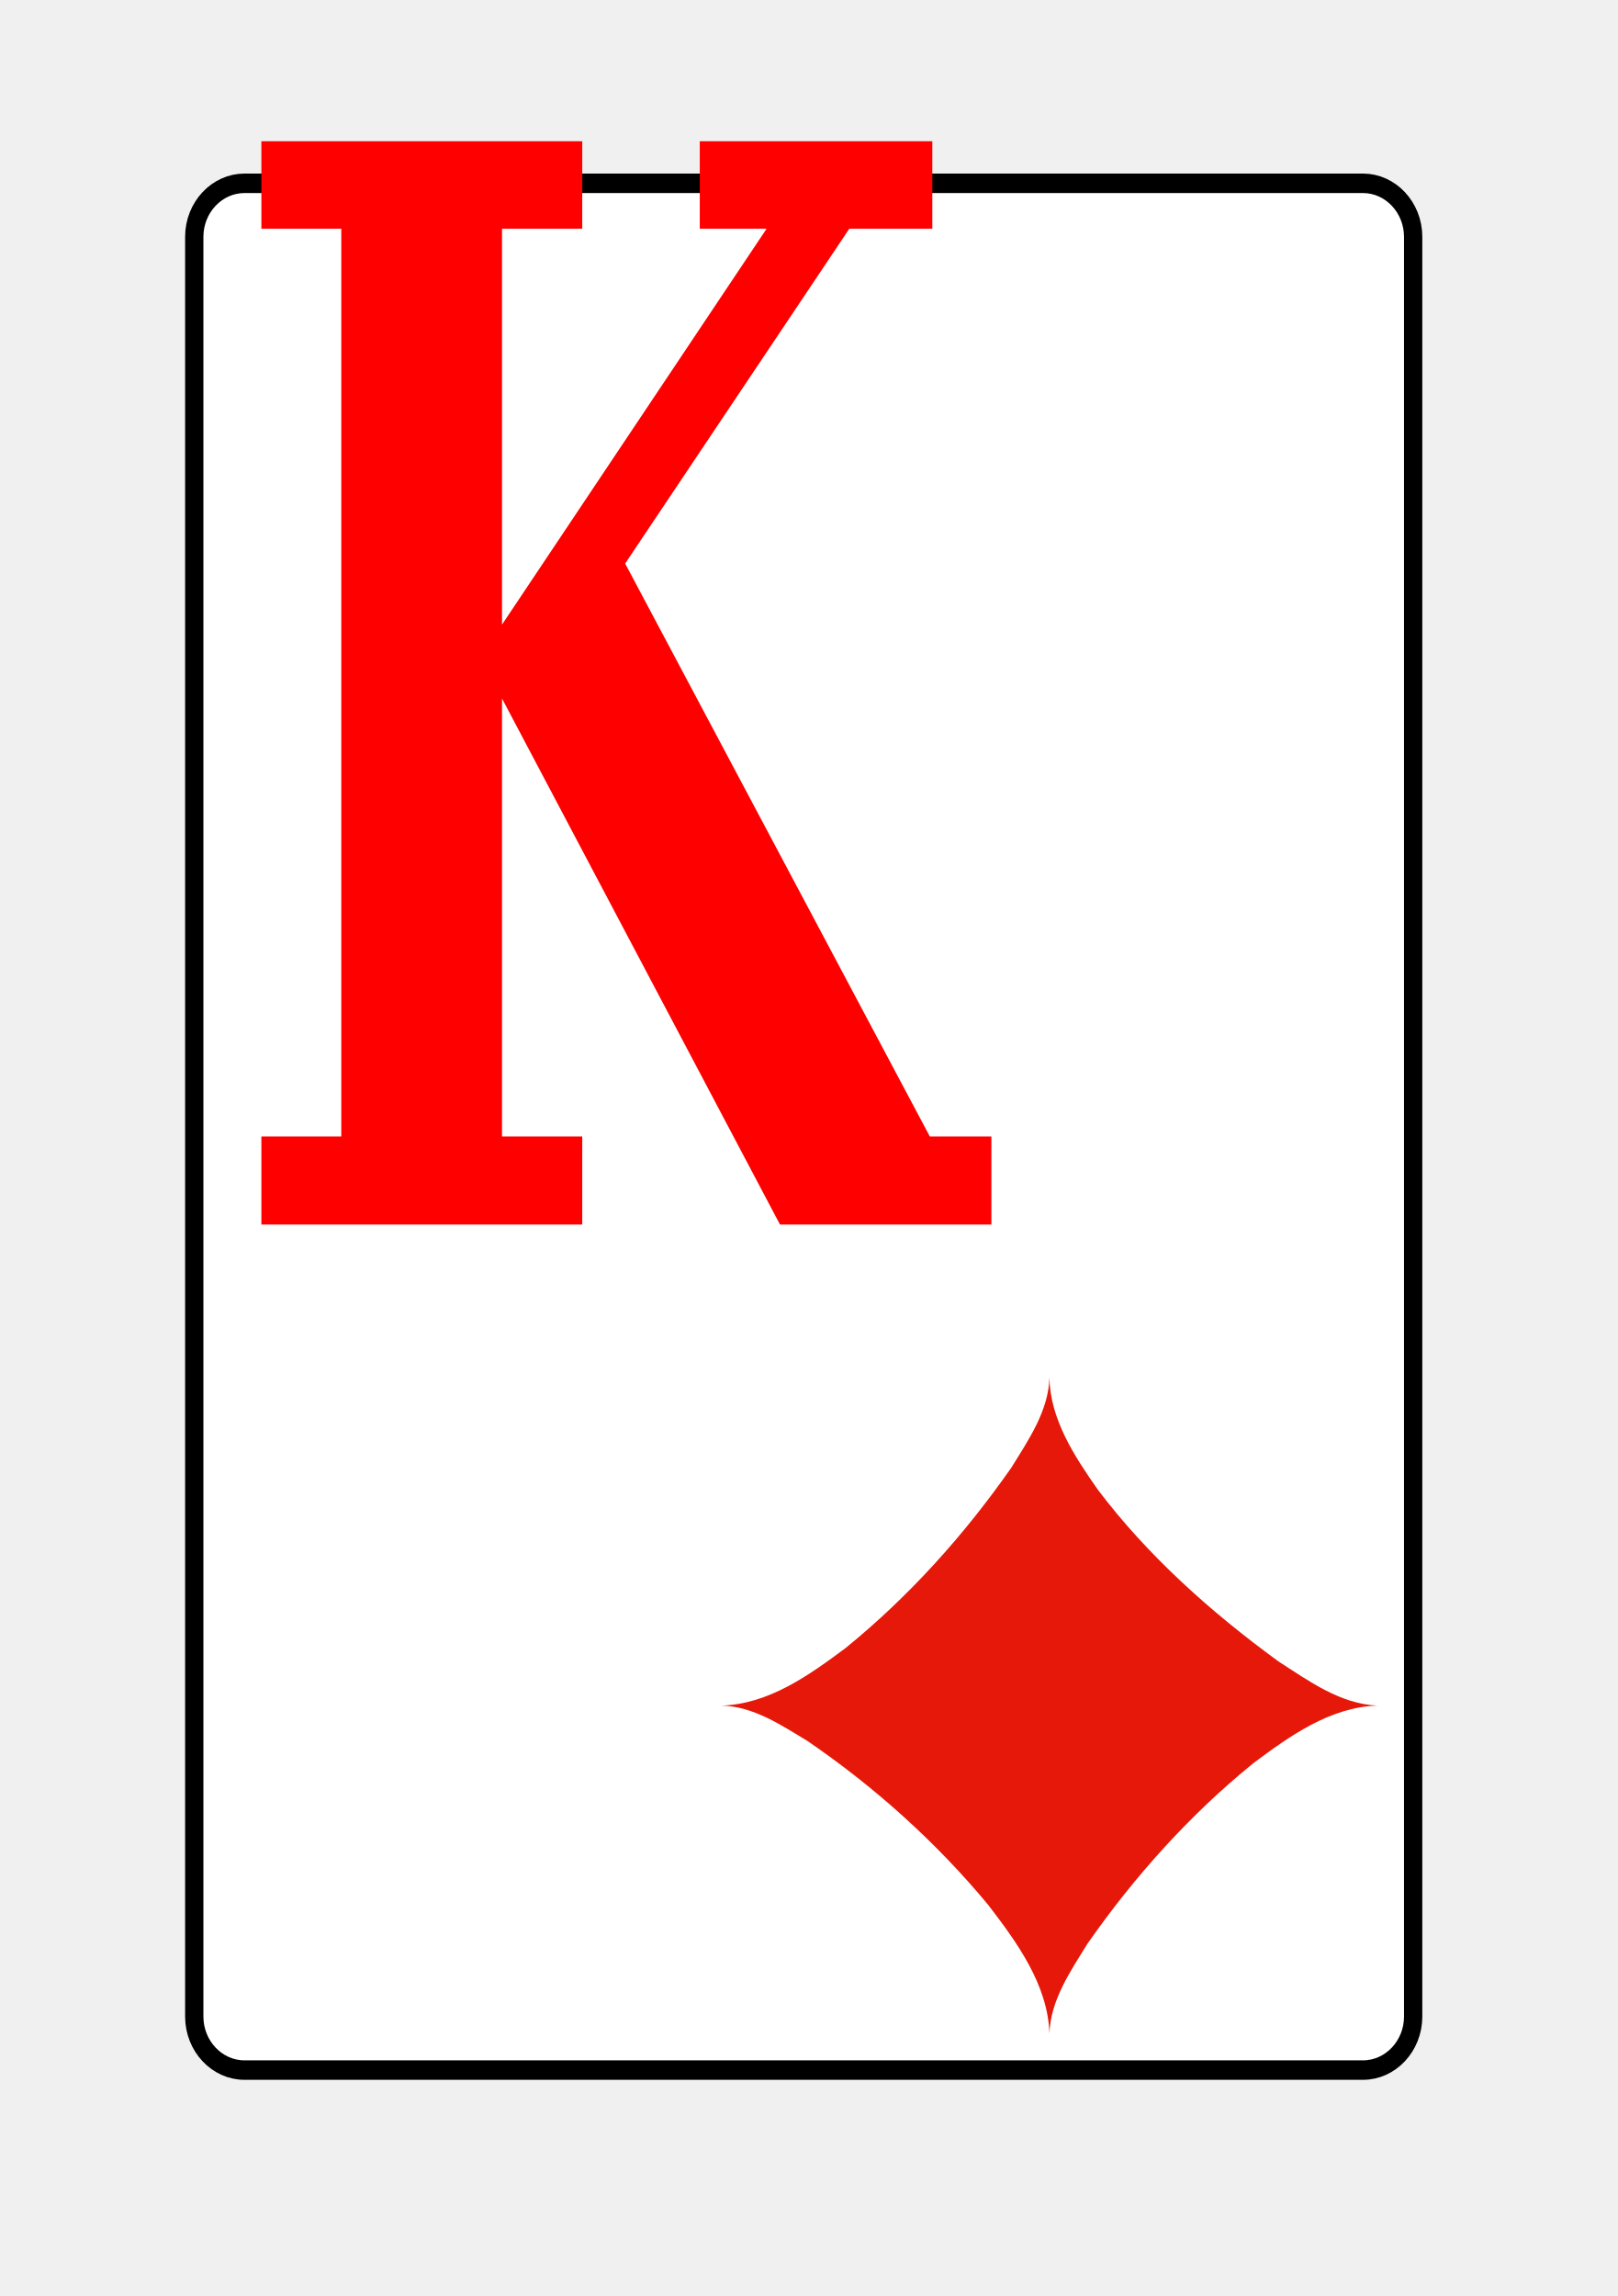
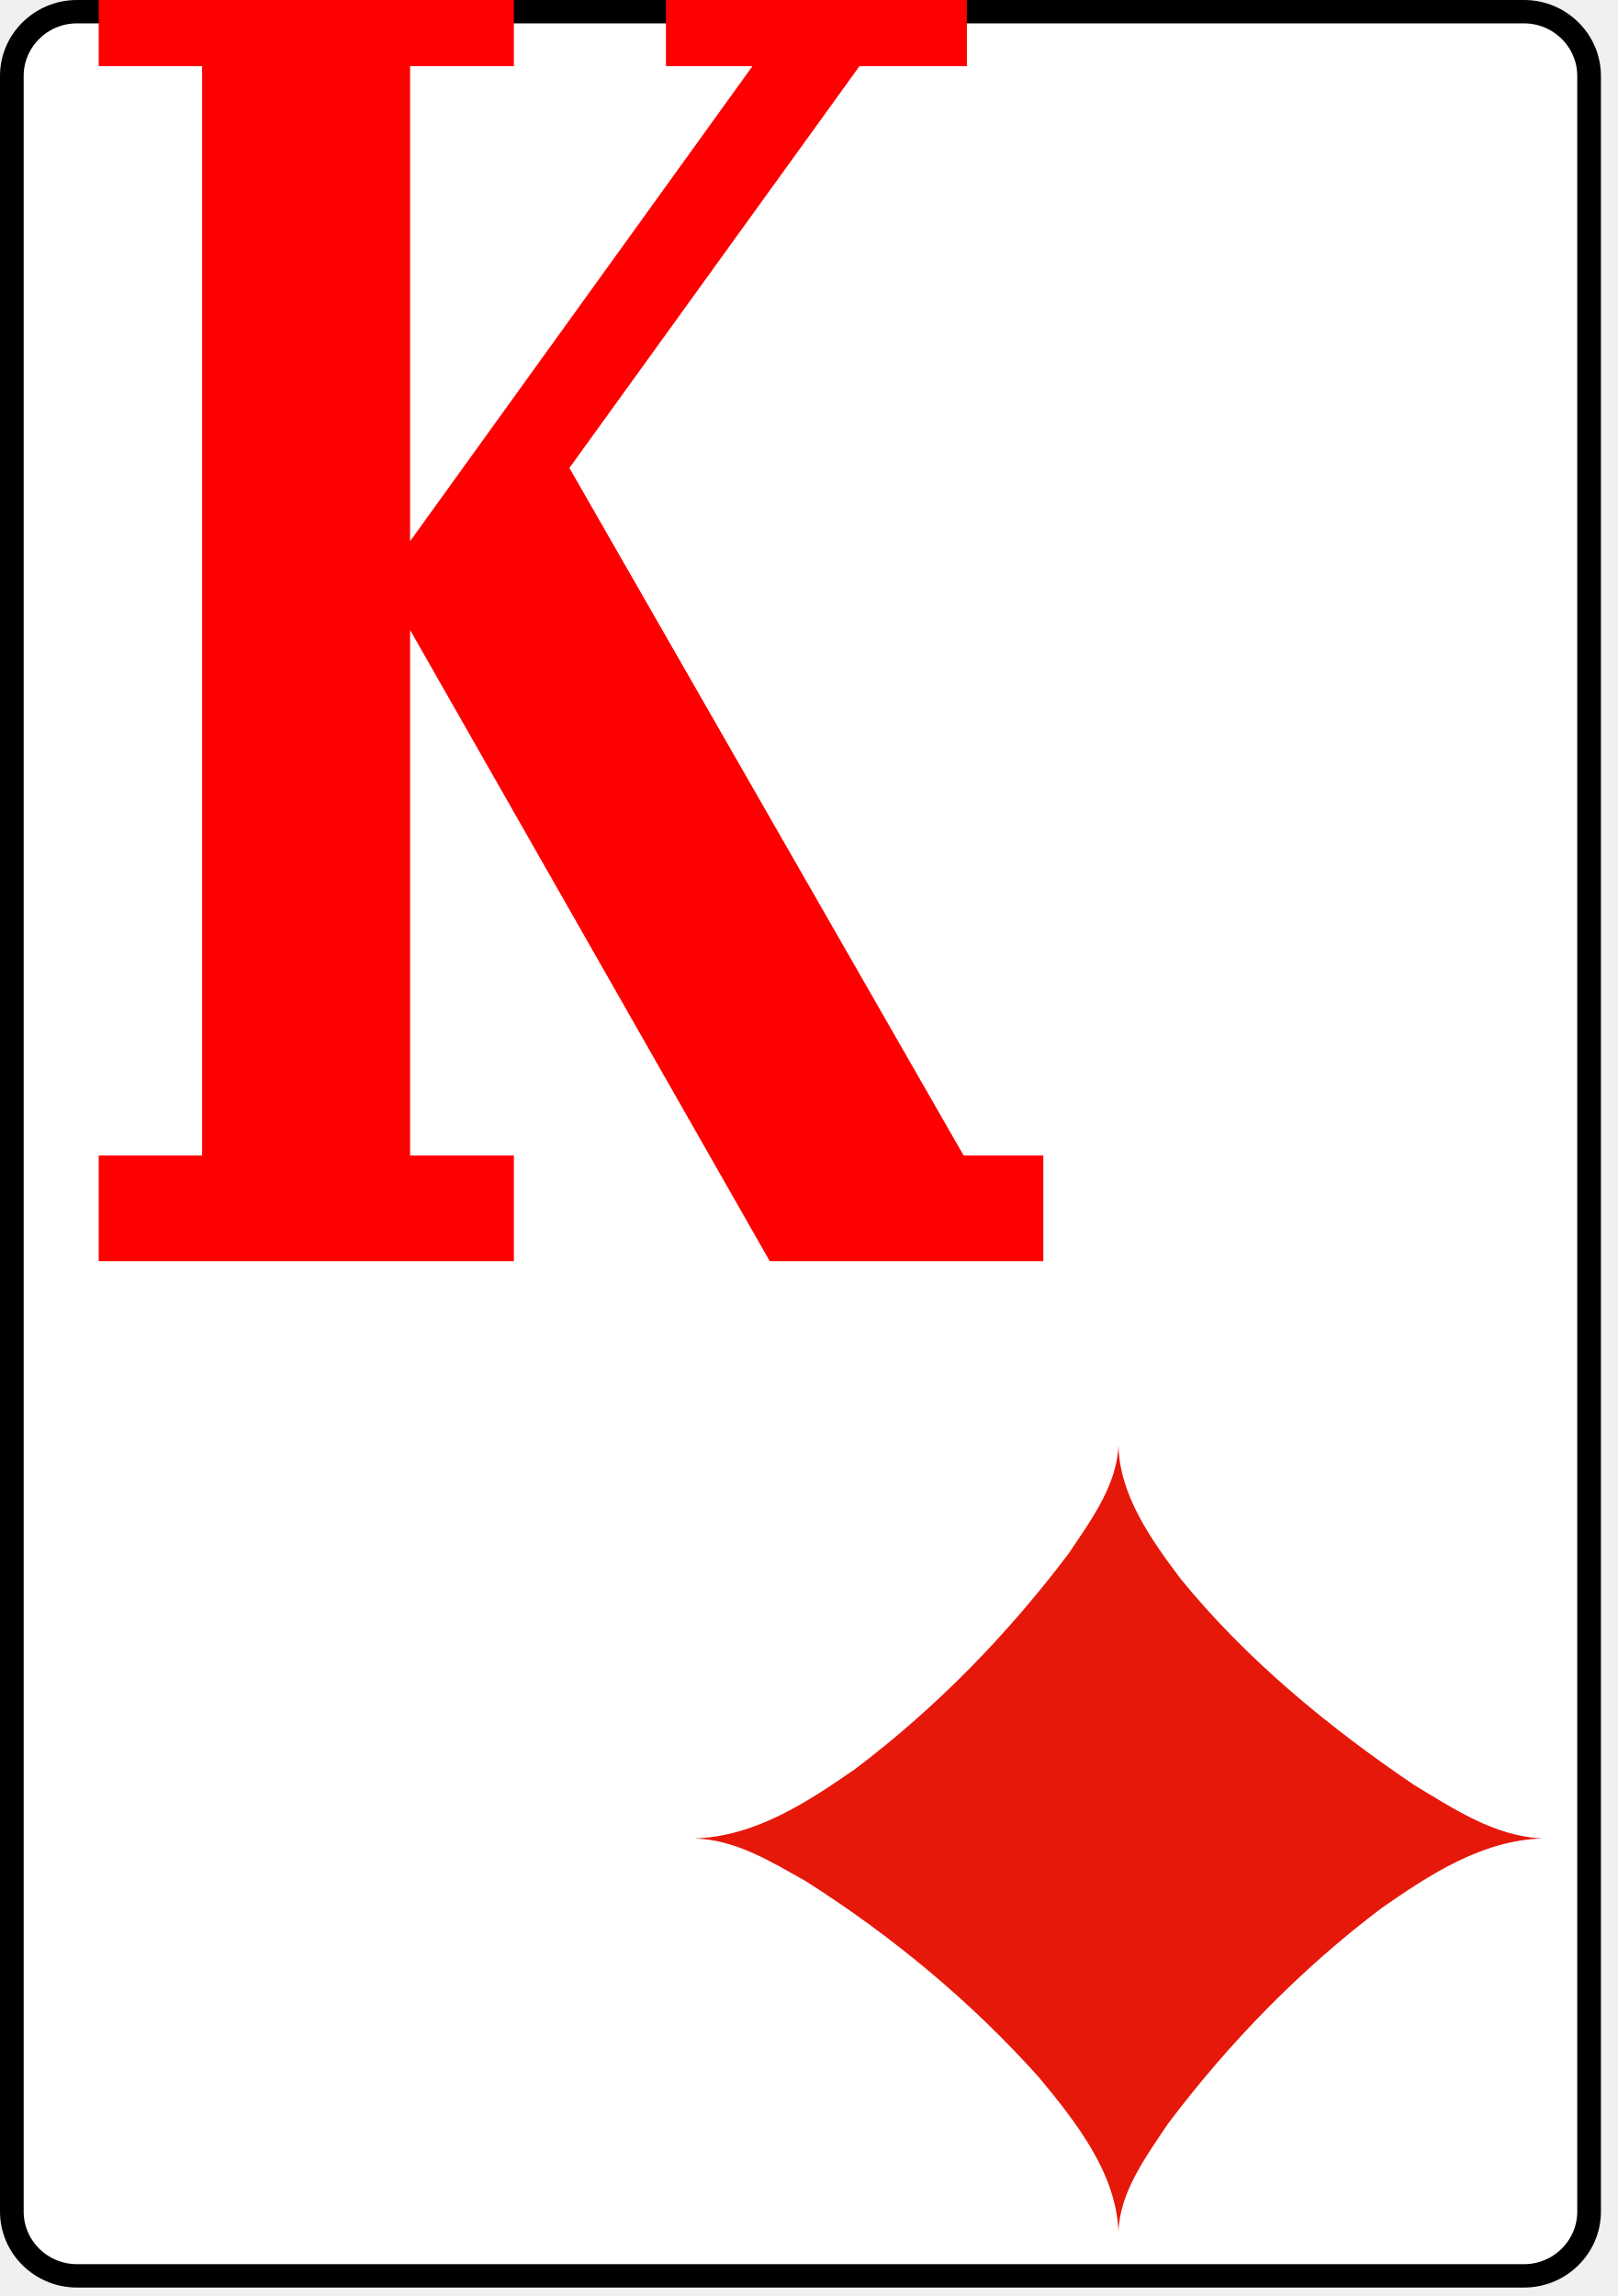
- <svg xmlns="http://www.w3.org/2000/svg" width="74mm" height="105mm" viewBox="0 0 74 105" version="1.1" id="svg1">
+ <svg xmlns="http://www.w3.org/2000/svg" width="74" height="105" viewBox="0 0 19.579 27.781" version="1.1" id="svg1">
  <defs id="defs1" />
  <g id="club" transform="translate(-81.85335,-116.0215)">
-     <g id="rect" transform="matrix(0.3346855,0,0,0.3563469,90.73838,208.2422)">
+     <g id="rect" transform="matrix(0.1145846,0,0,0.1131401,81.99658,142.7814)">
      <path style="fill:#ffffff;stroke:#000000;stroke-width:2.5" d="m 0,0 c 0,3.78 3.09,6.87 6.87,6.87 h 152.845 c 3.77,0 6.86,-3.09 6.86,-6.87 v -228.4 c 0,-3.78 -3.09,-6.87 -6.86,-6.87 H 6.87 c -3.78,0 -6.87,3.09 -6.87,6.87 z" id="path1" />
    </g>
-     <g id="number" transform="matrix(1.612115,0,0,1.494758,91.97437,172.0215)" style="fill:#ff0000">
+     <g id="number" transform="matrix(0.5519321,0,0,0.4745855,82.41974,131.2813)" style="fill:#ff0000">
      <text transform="scale(0.56453,1.05741)" font-family="'Bitstream Vera Serif'" font-weight="bold" font-size="43px" id="K" style="fill:#ff0000">K</text>
    </g>
-     <g id="use567" transform="matrix(-1.953125,0,0,-1.889169,129.8534,194.0215)">
+     <g id="use567" transform="matrix(-0.6686819,0,0,-0.5998108,95.38818,138.2663)">
      <path style="fill:#e6180a" d="m 0,0 c -2.56,0 -5.12,0 -7.68,0 0.875,0.039 1.619,0.605 2.322,1.073 C -3.779,2.264 -2.3,3.63 -1.132,5.228 -0.587,6.032 -0.014,6.936 0,7.94 M -7.68,0 c 1.11,-0.035 2.058,-0.741 2.904,-1.393 1.495,-1.255 2.789,-2.748 3.881,-4.364 C -0.494,-6.426 -0.022,-7.135 0,-7.94 0,-5.293 0,-2.647 0,0 m 0,-7.94 c 0.038,1.182 0.758,2.206 1.438,3.12 1.212,1.51 2.648,2.846 4.228,3.963 C 6.28,-0.474 6.932,-0.018 7.68,0 5.12,0 2.56,0 0,0 M 7.68,0 C 6.57,0.035 5.622,0.741 4.776,1.392 3.281,2.648 1.987,4.141 0.895,5.757 0.494,6.426 0.022,7.135 0,7.94 0,5.293 0,2.647 0,0" id="path2" />
    </g>
  </g>
</svg>
